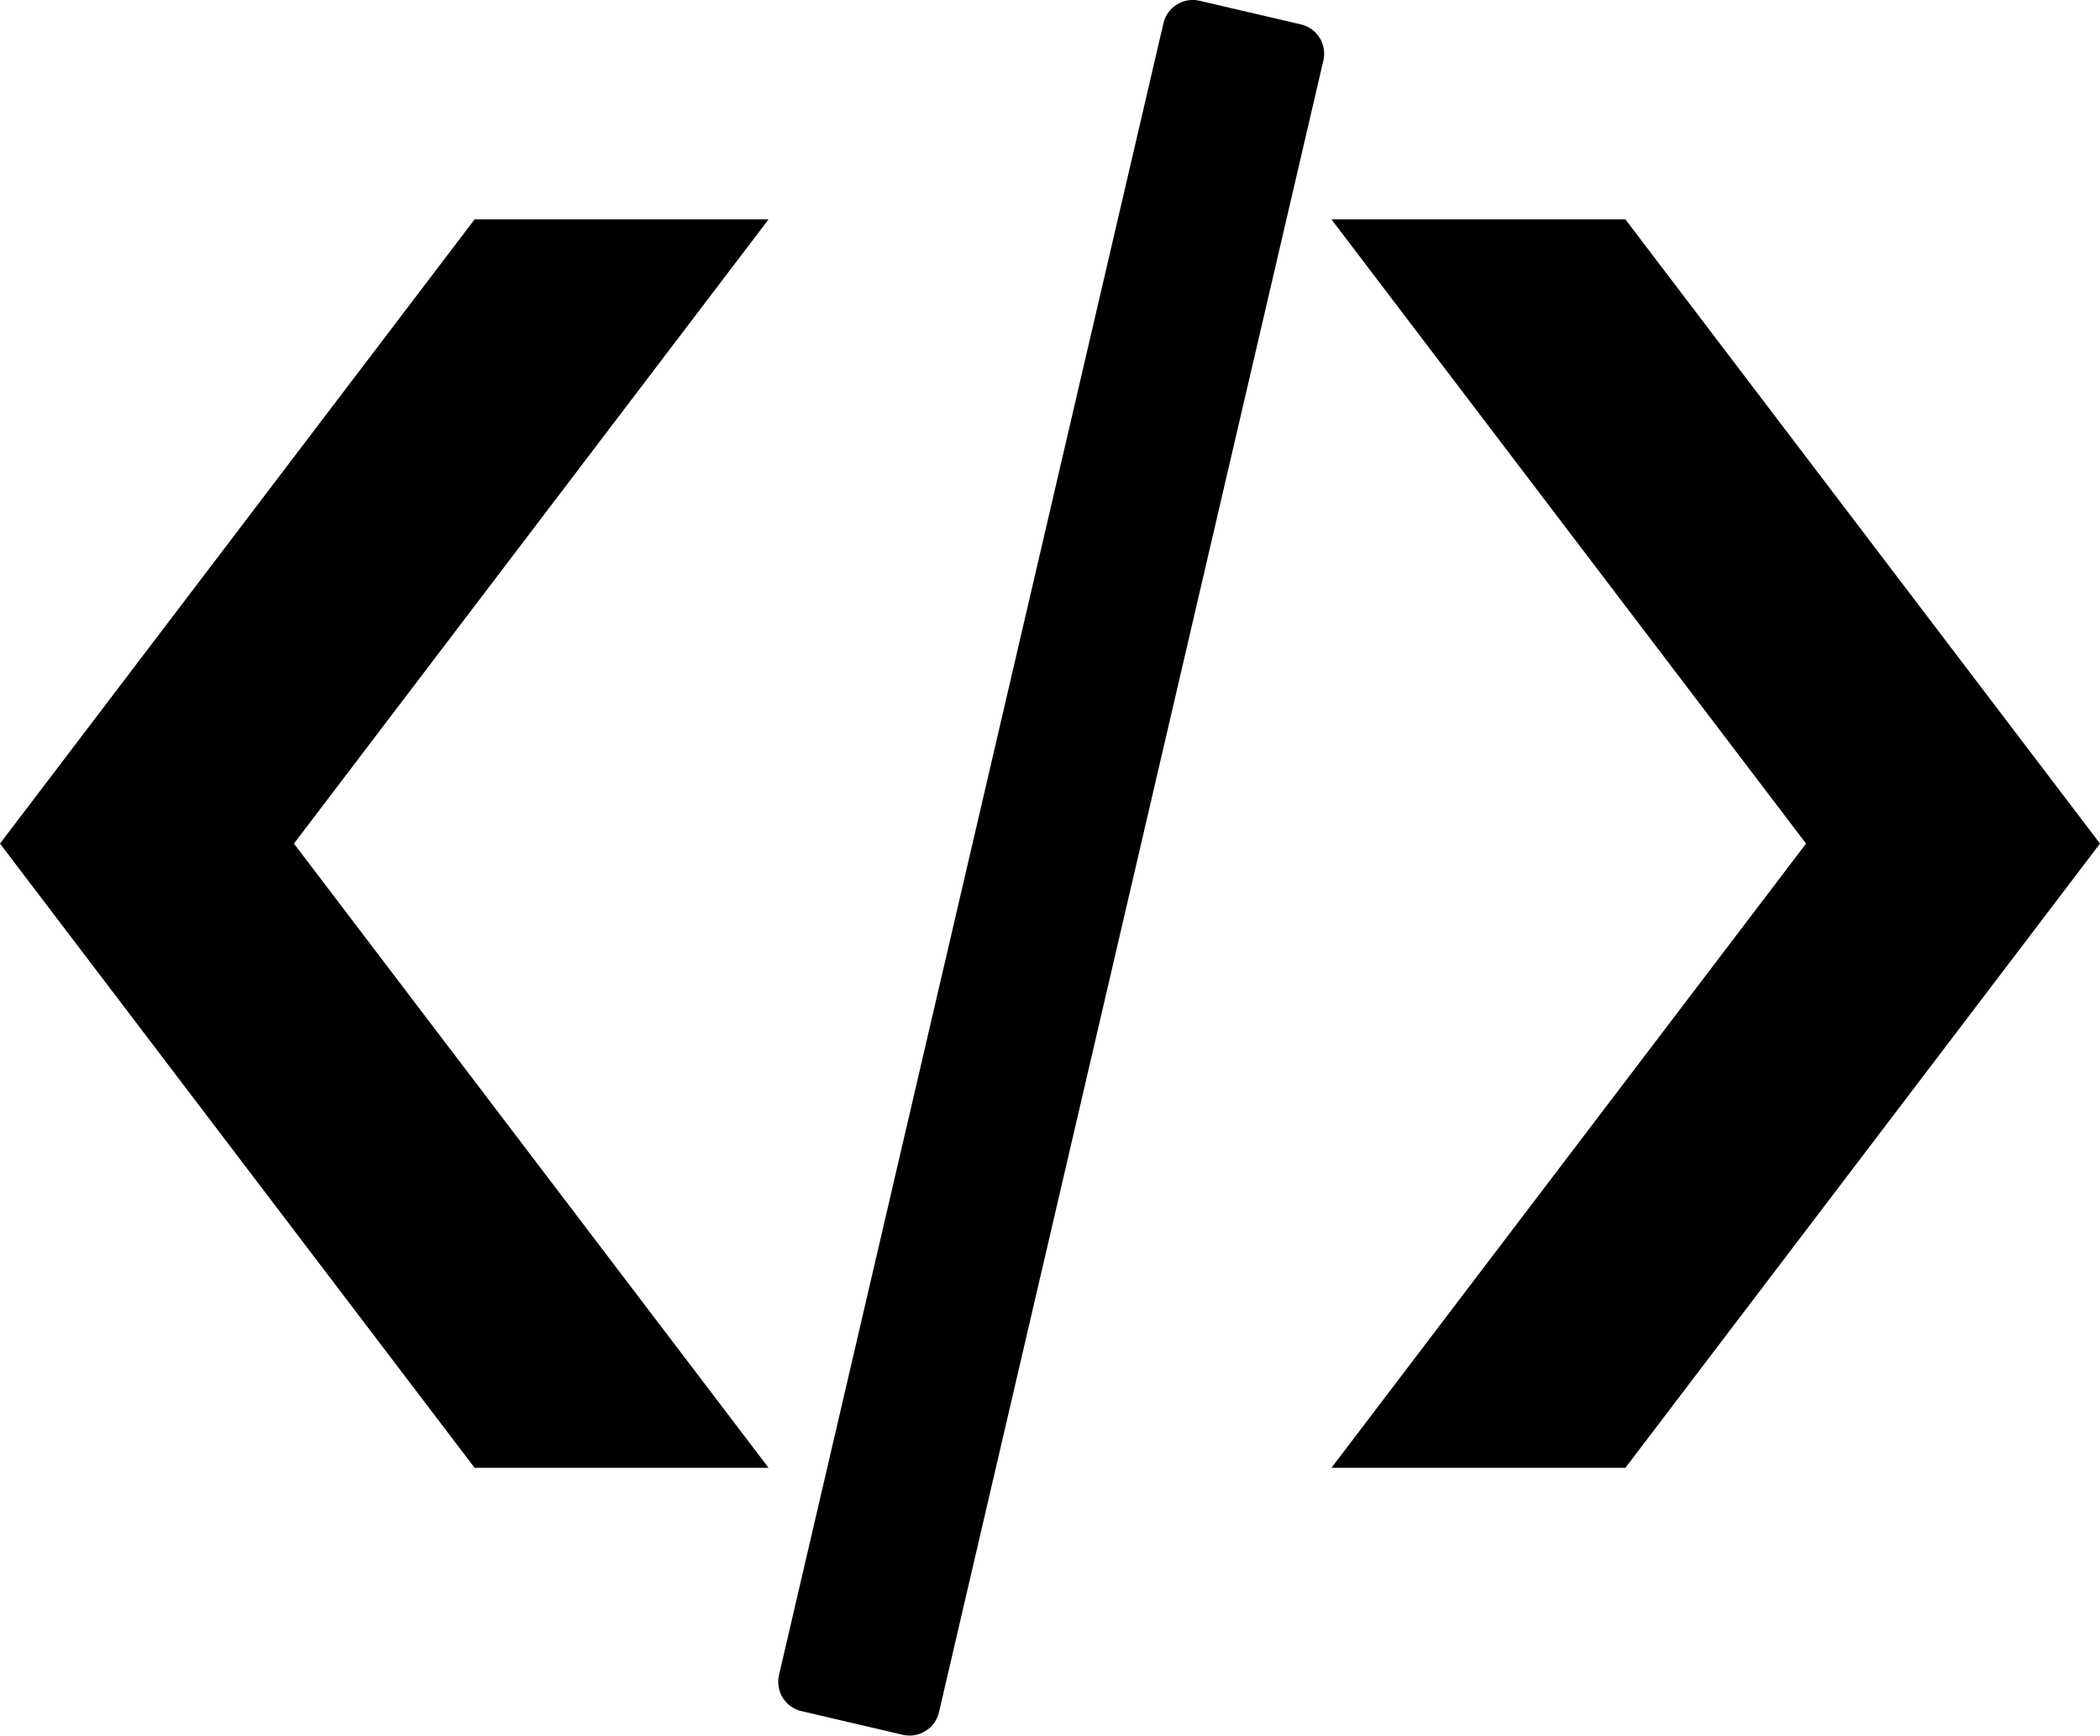
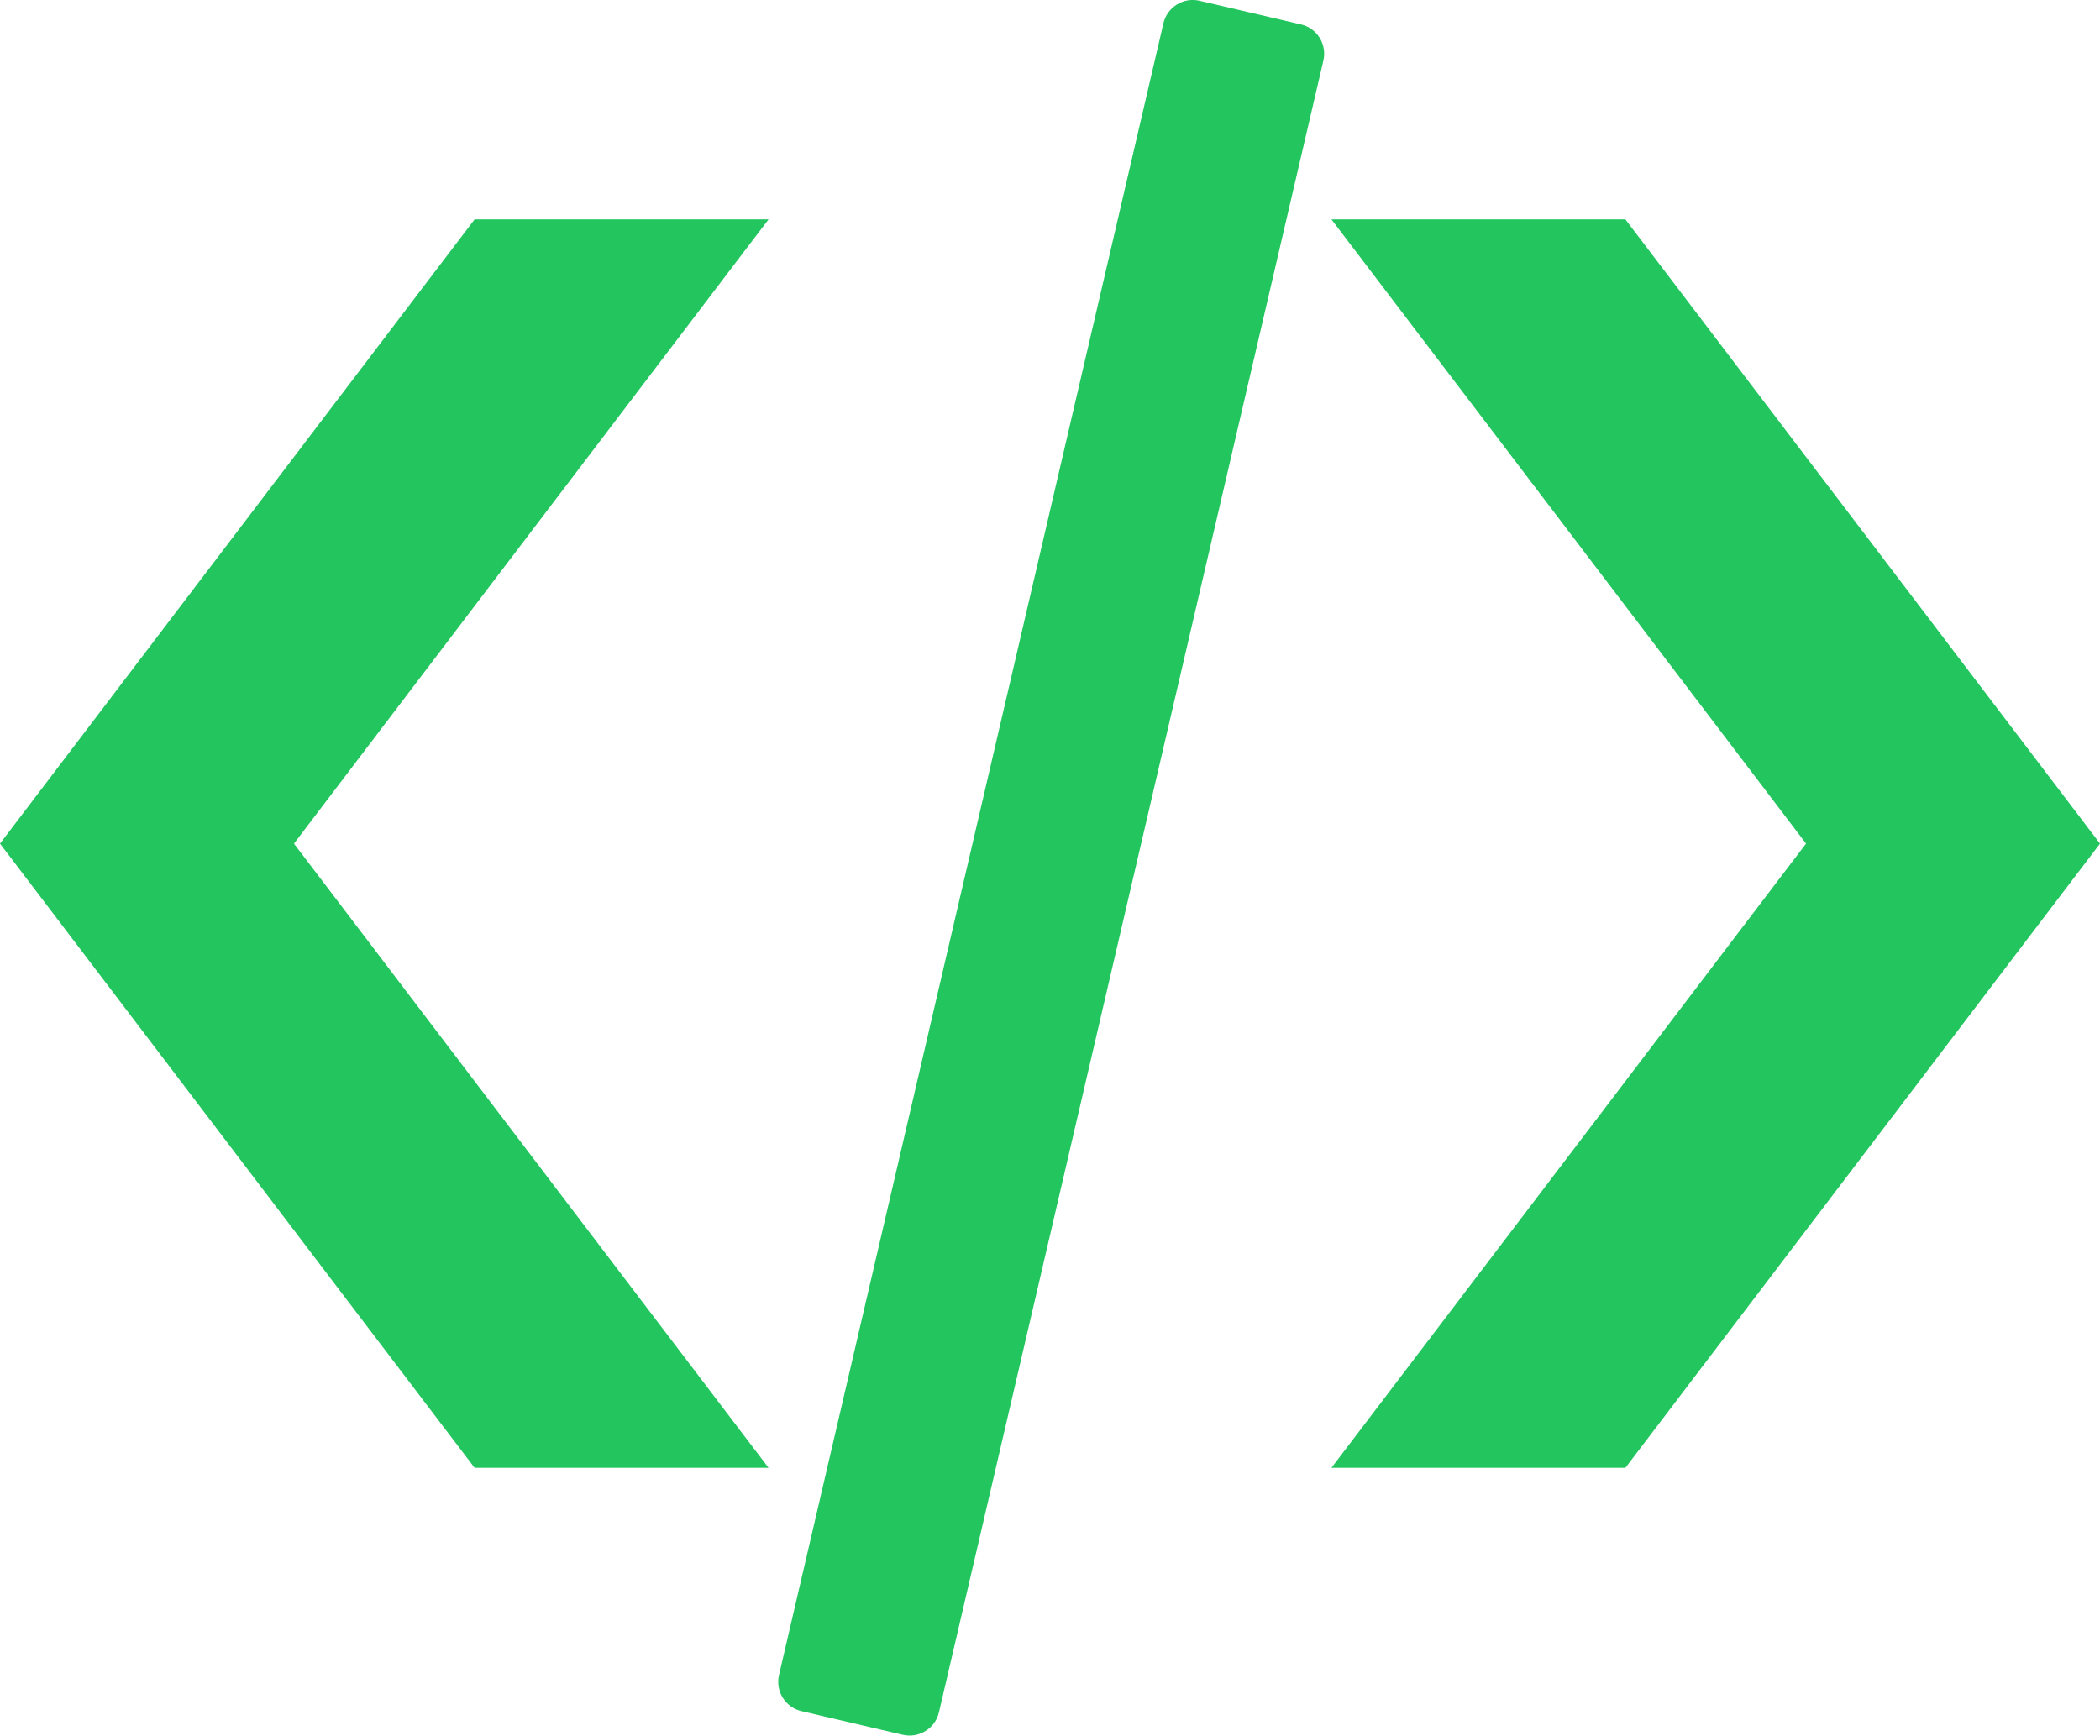
- <svg xmlns="http://www.w3.org/2000/svg" version="1.1" id="Layer_1" x="0px" y="0px" viewBox="0 0 122.88 101.57" style="enable-background:new 0 0 122.88 101.57" xml:space="preserve">
+ <svg xmlns="http://www.w3.org/2000/svg" version="1.1" id="Layer_1" x="0px" y="0px" viewBox="0 0 122.88 101.57" fill="#22c55e" style="enable-background:new 0 0 122.88 101.57" xml:space="preserve">
  <g>
    <path d="M44.97,12.84h-17.2L0,49.37L27.77,85.9h17.2L17.2,49.37L44.97,12.84L44.97,12.84z M77.91,12.84h17.2l27.77,36.53 L95.11,85.9h-17.2l27.77-36.53L77.91,12.84L77.91,12.84z M70.17,0.04l5.96,1.39c0.94,0.22,1.52,1.16,1.31,2.1l-22.5,96.69 c-0.22,0.93-1.16,1.52-2.1,1.31l-5.95-1.39c-0.94-0.22-1.52-1.16-1.31-2.1l22.5-96.69C68.3,0.42,69.24-0.17,70.17,0.04L70.17,0.04 L70.17,0.04z" />
  </g>
</svg>
